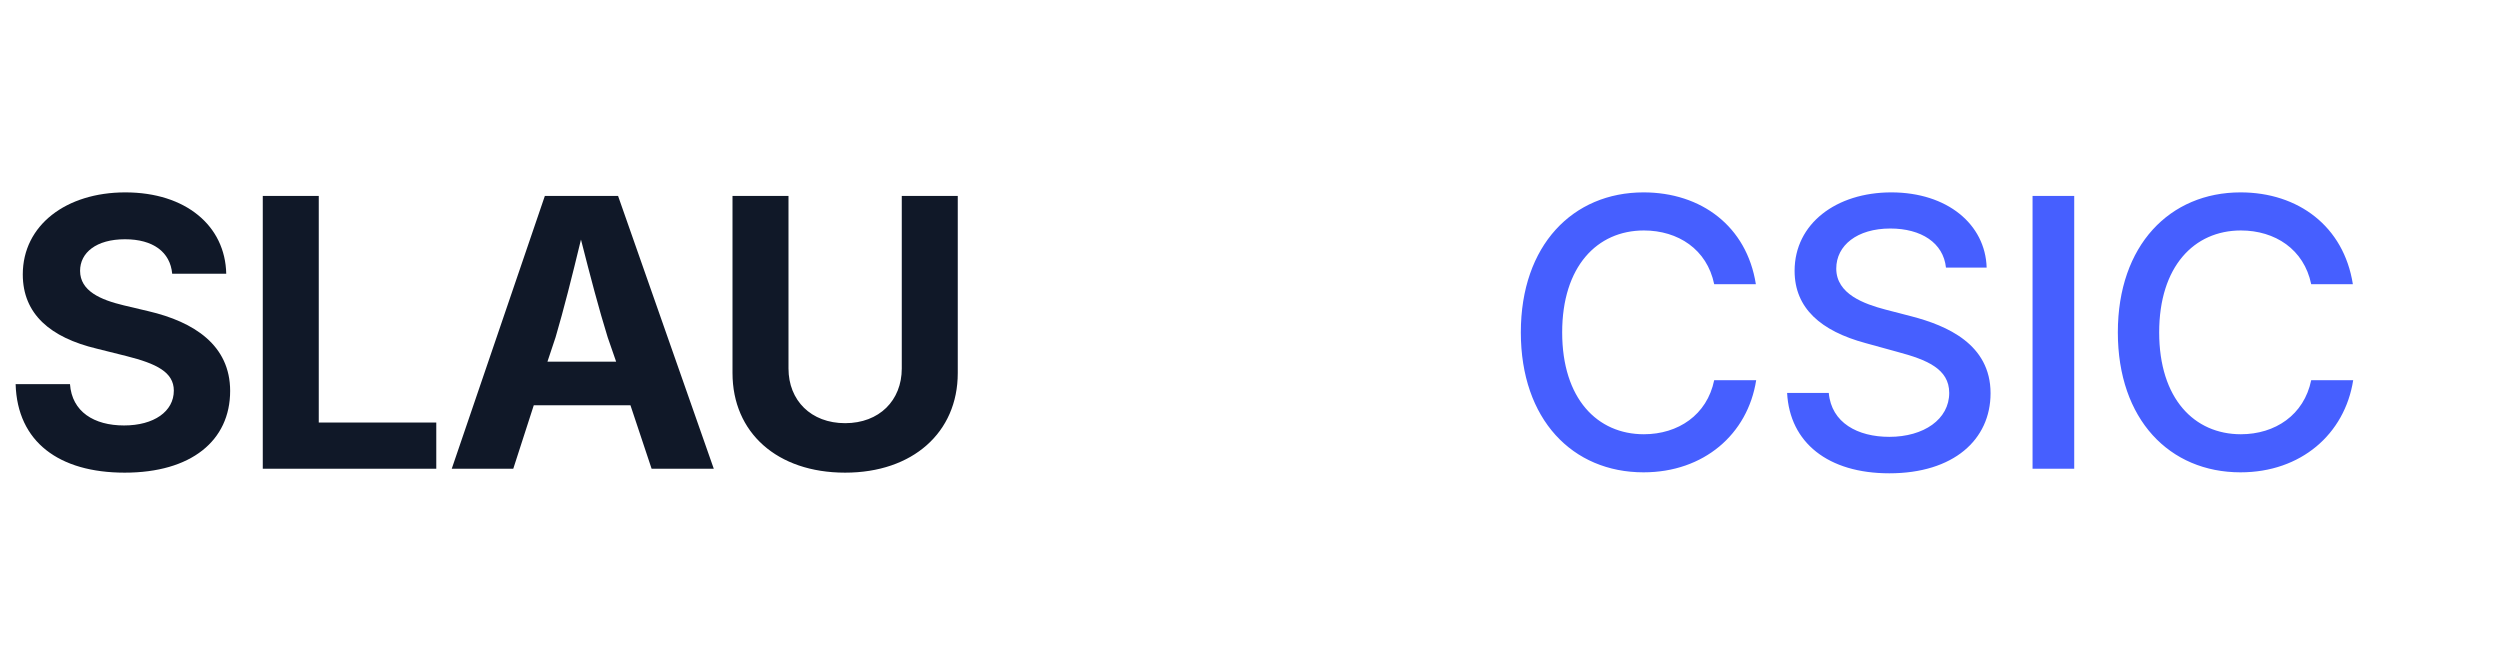
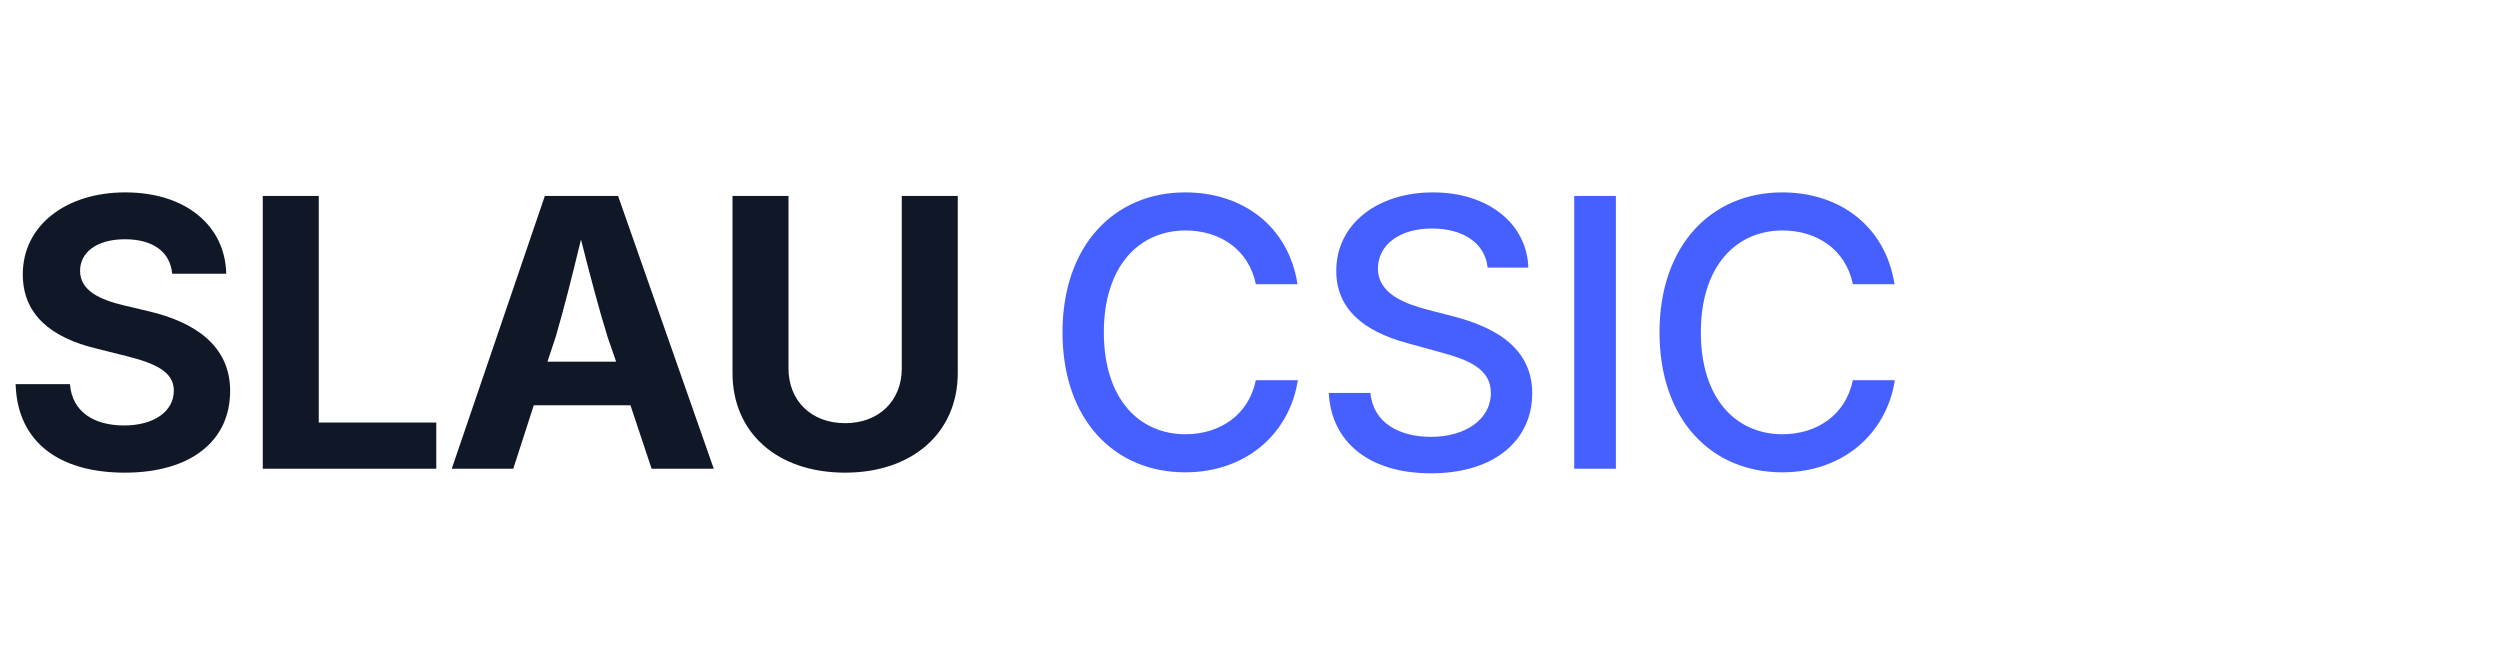
<svg xmlns="http://www.w3.org/2000/svg" width="120" height="32" viewBox="0 0 120 32" fill="none">
  <text x="0" y="22.5" font-family="Inter, system-ui, -apple-system, sans-serif" font-size="18" font-weight="700" fill="#101828" letter-spacing="-0.02em">SLAU</text>
-   <text x="72" y="22.5" font-family="Inter, system-ui, -apple-system, sans-serif" font-size="18" font-weight="500" fill="#465FFF" letter-spacing="-0.02em">CSIC</text>
+   <text x="50" y="22.5" font-family="Inter, system-ui, -apple-system, sans-serif" font-size="18" font-weight="500" fill="#465FFF" letter-spacing="-0.02em">CSIC</text>
</svg>
